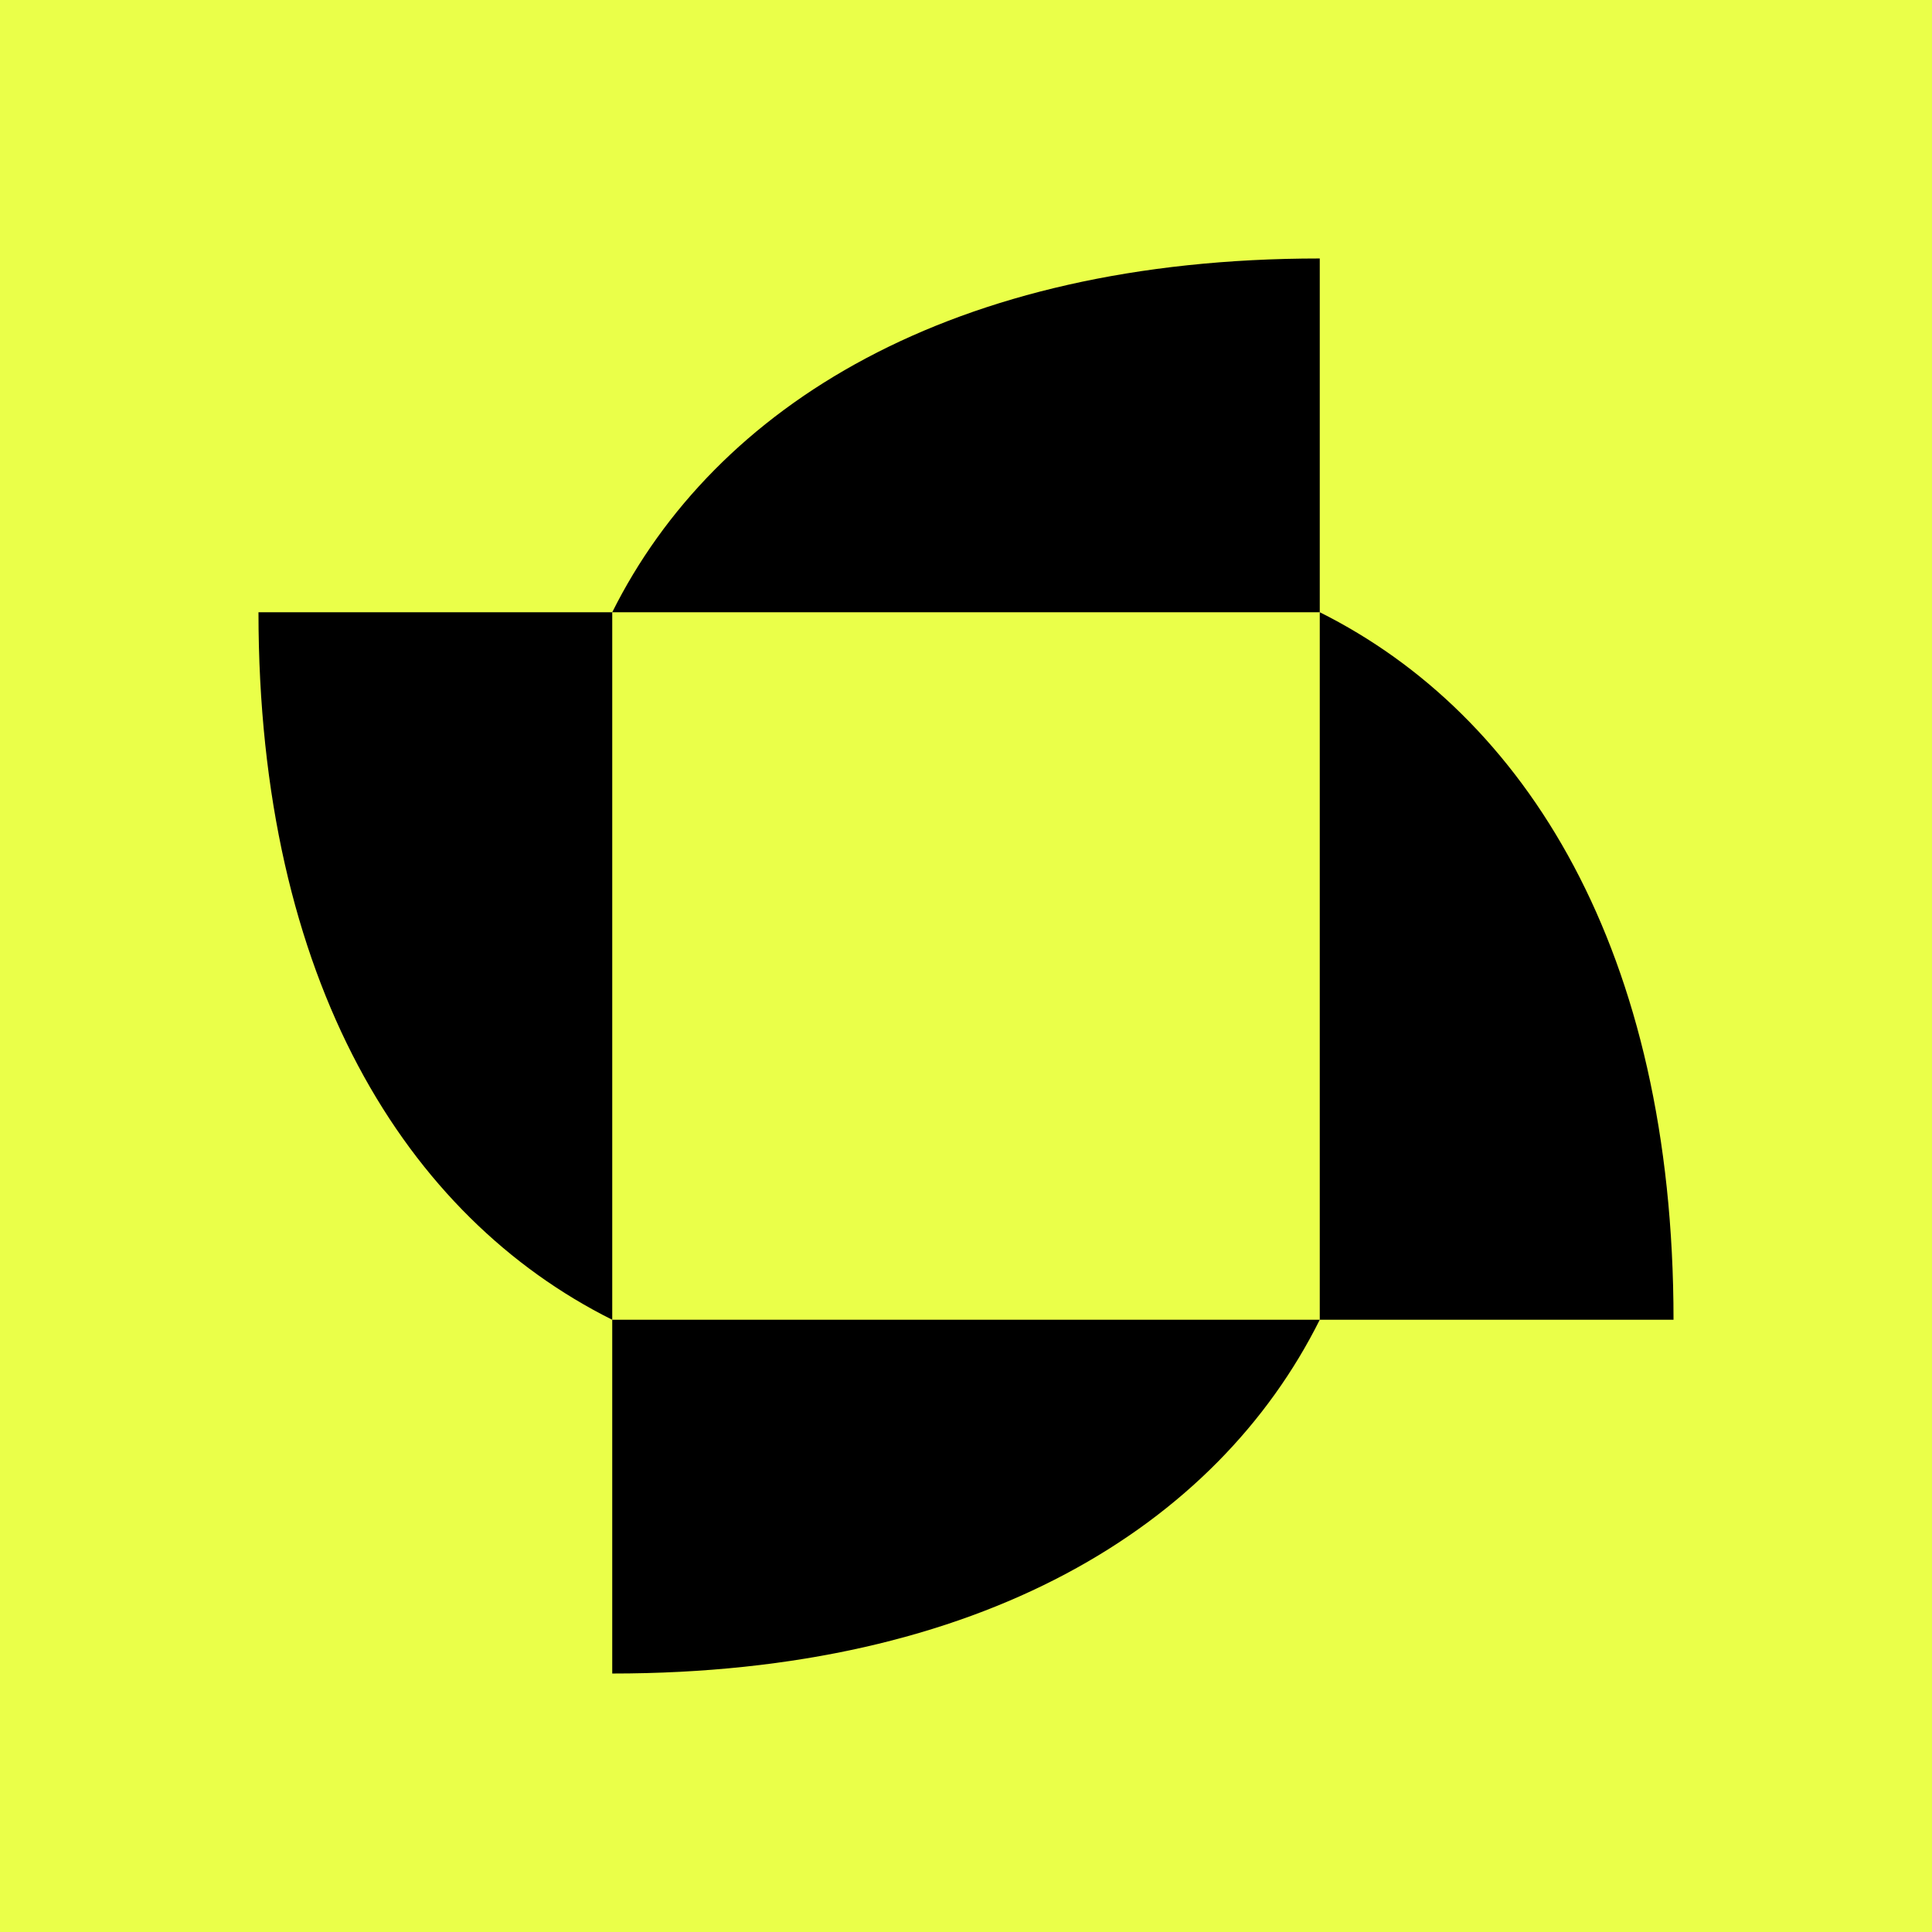
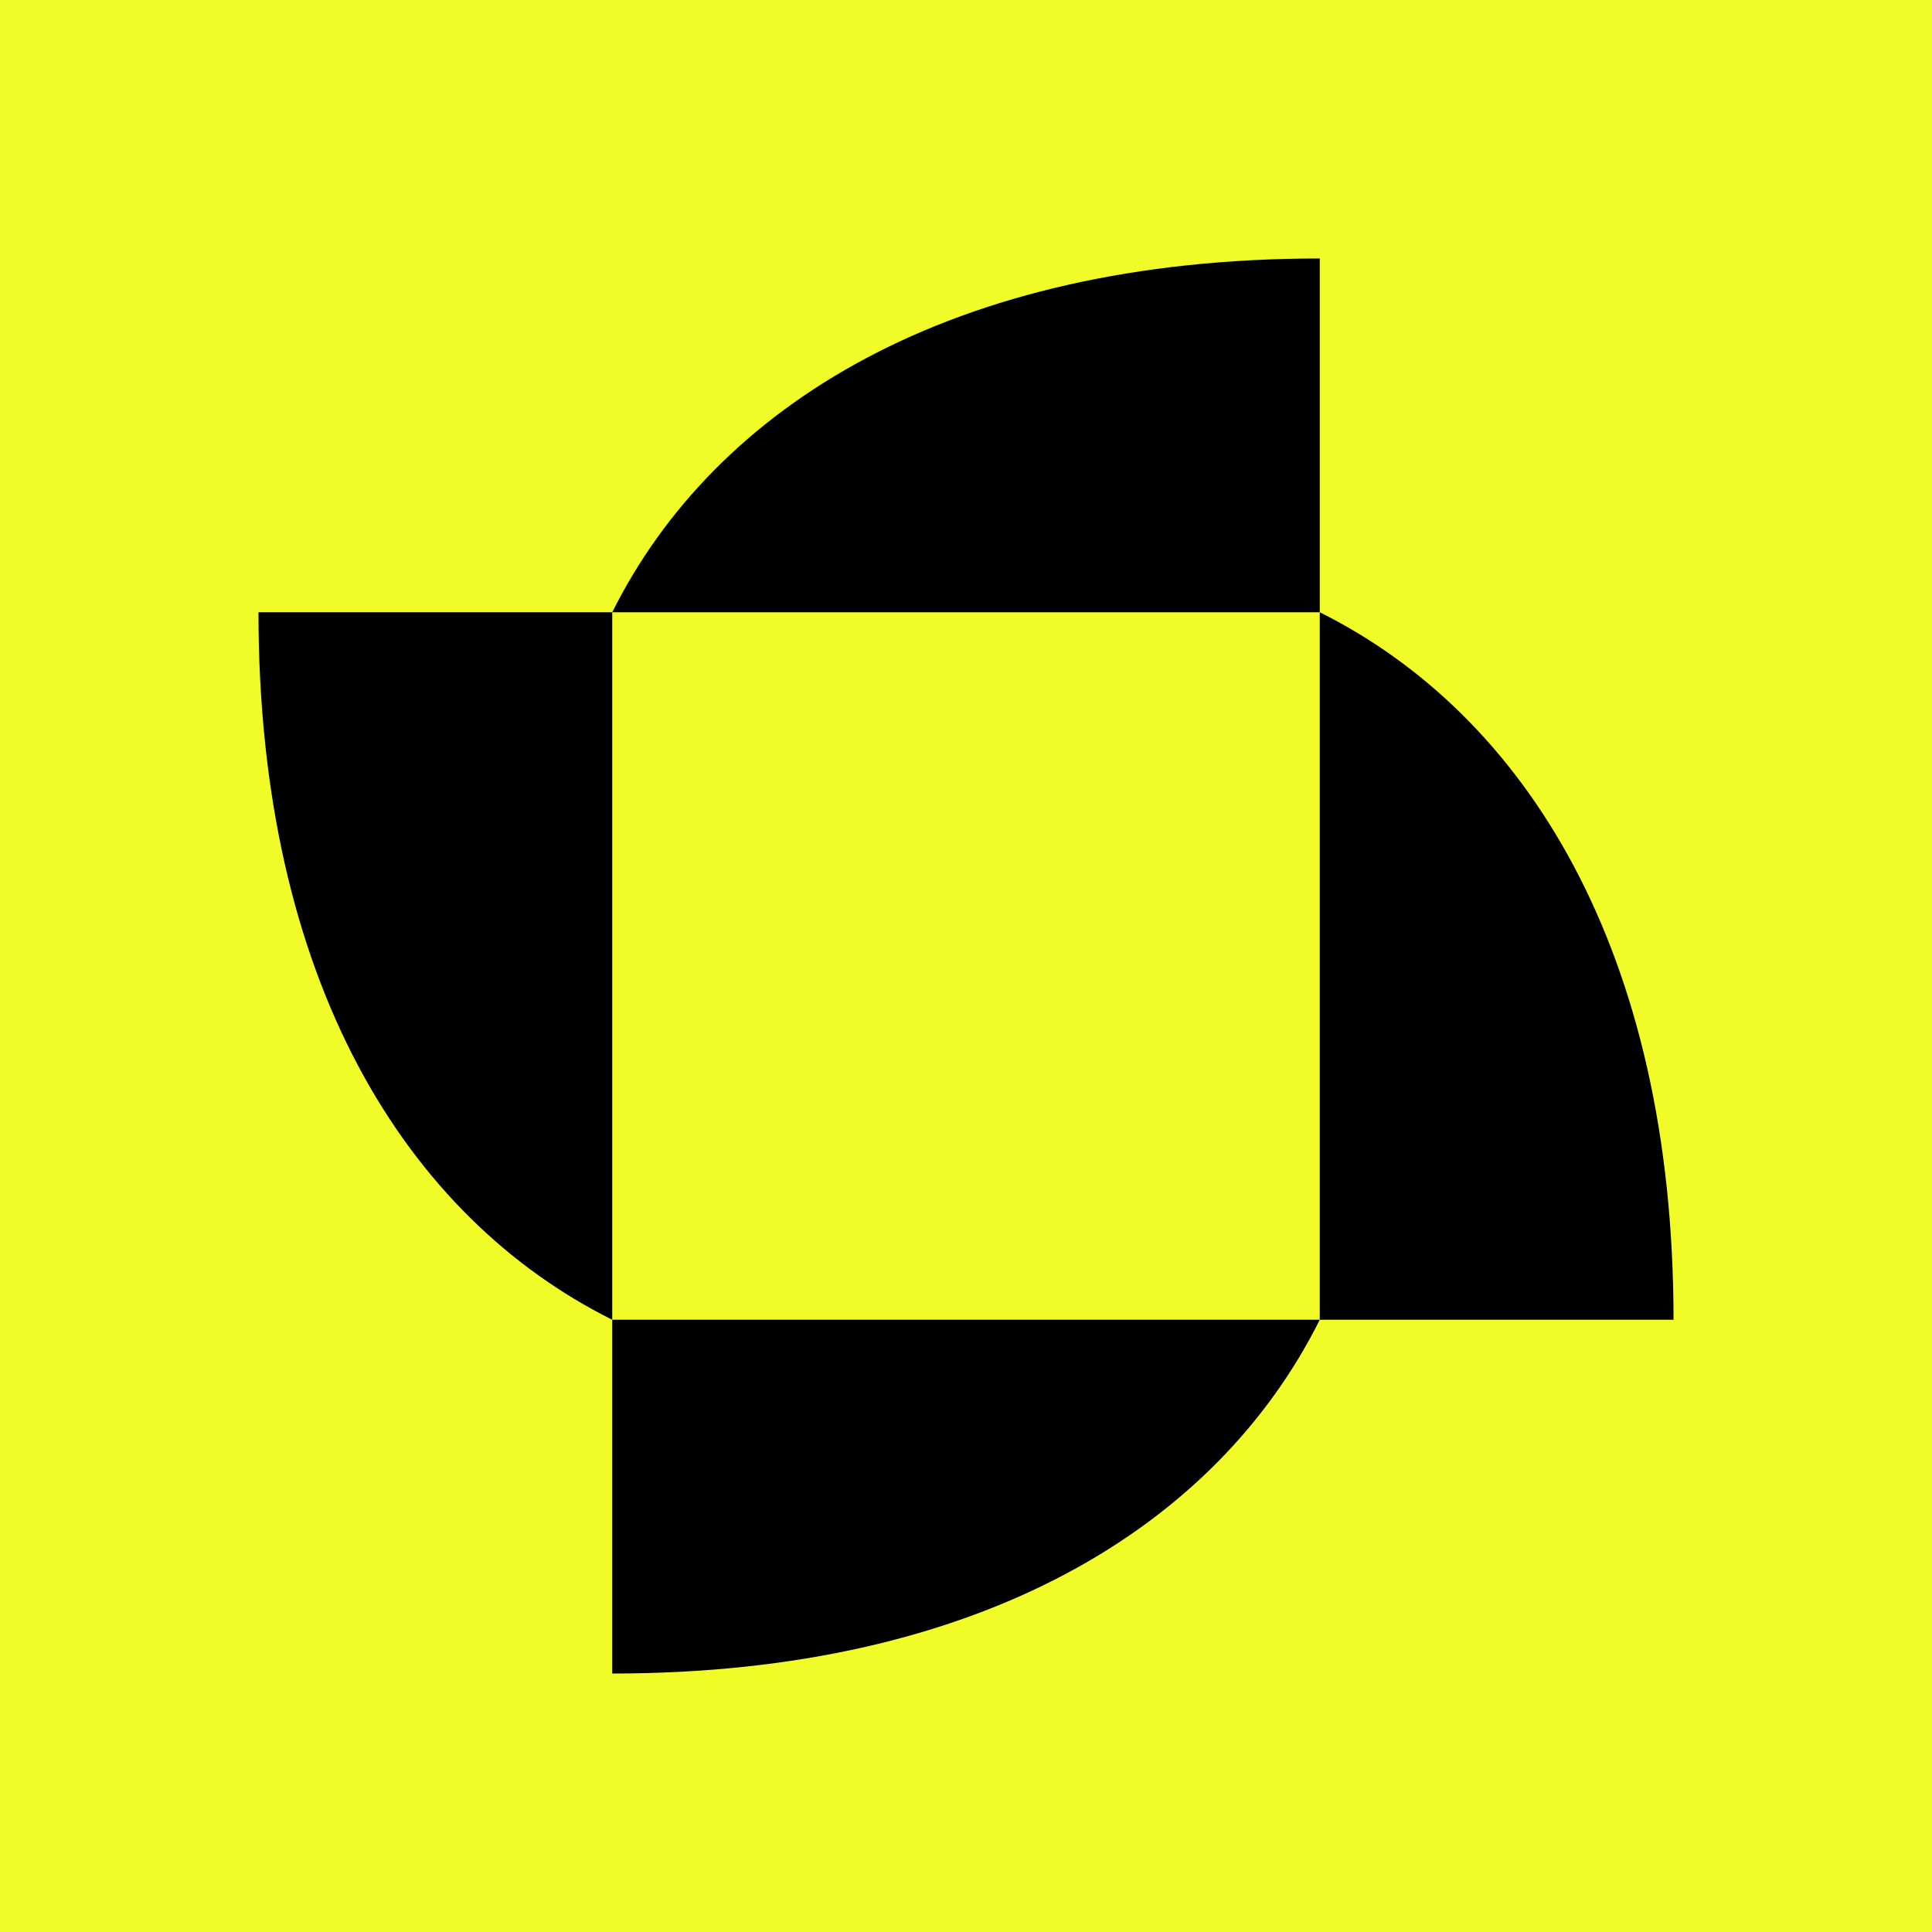
<svg xmlns="http://www.w3.org/2000/svg" width="512" height="512" viewBox="0 0 512 512" fill="none" role="img" aria-label="diffuse">
-   <rect width="512" height="512" fill="#EAFF49" />
+   <rect width="512" height="512" fill="#F0FB28" />
  <g transform="translate(68.5 68.5)">
    <path d="M281.25 0V93.75H93.75C120.994 39.179 183.494 0 281.25 0Z" fill="#000000" />
    <path d="M375 281.25H281.25V93.75C335.821 120.994 375 183.494 375 281.25Z" fill="#000000" />
    <path d="M93.75 375V281.25H281.25C254.006 335.821 191.506 375 93.75 375Z" fill="#000000" />
    <path d="M0 93.75H93.75V281.25C39.179 254.006 0 191.506 0 93.75Z" fill="#000000" />
  </g>
</svg>
